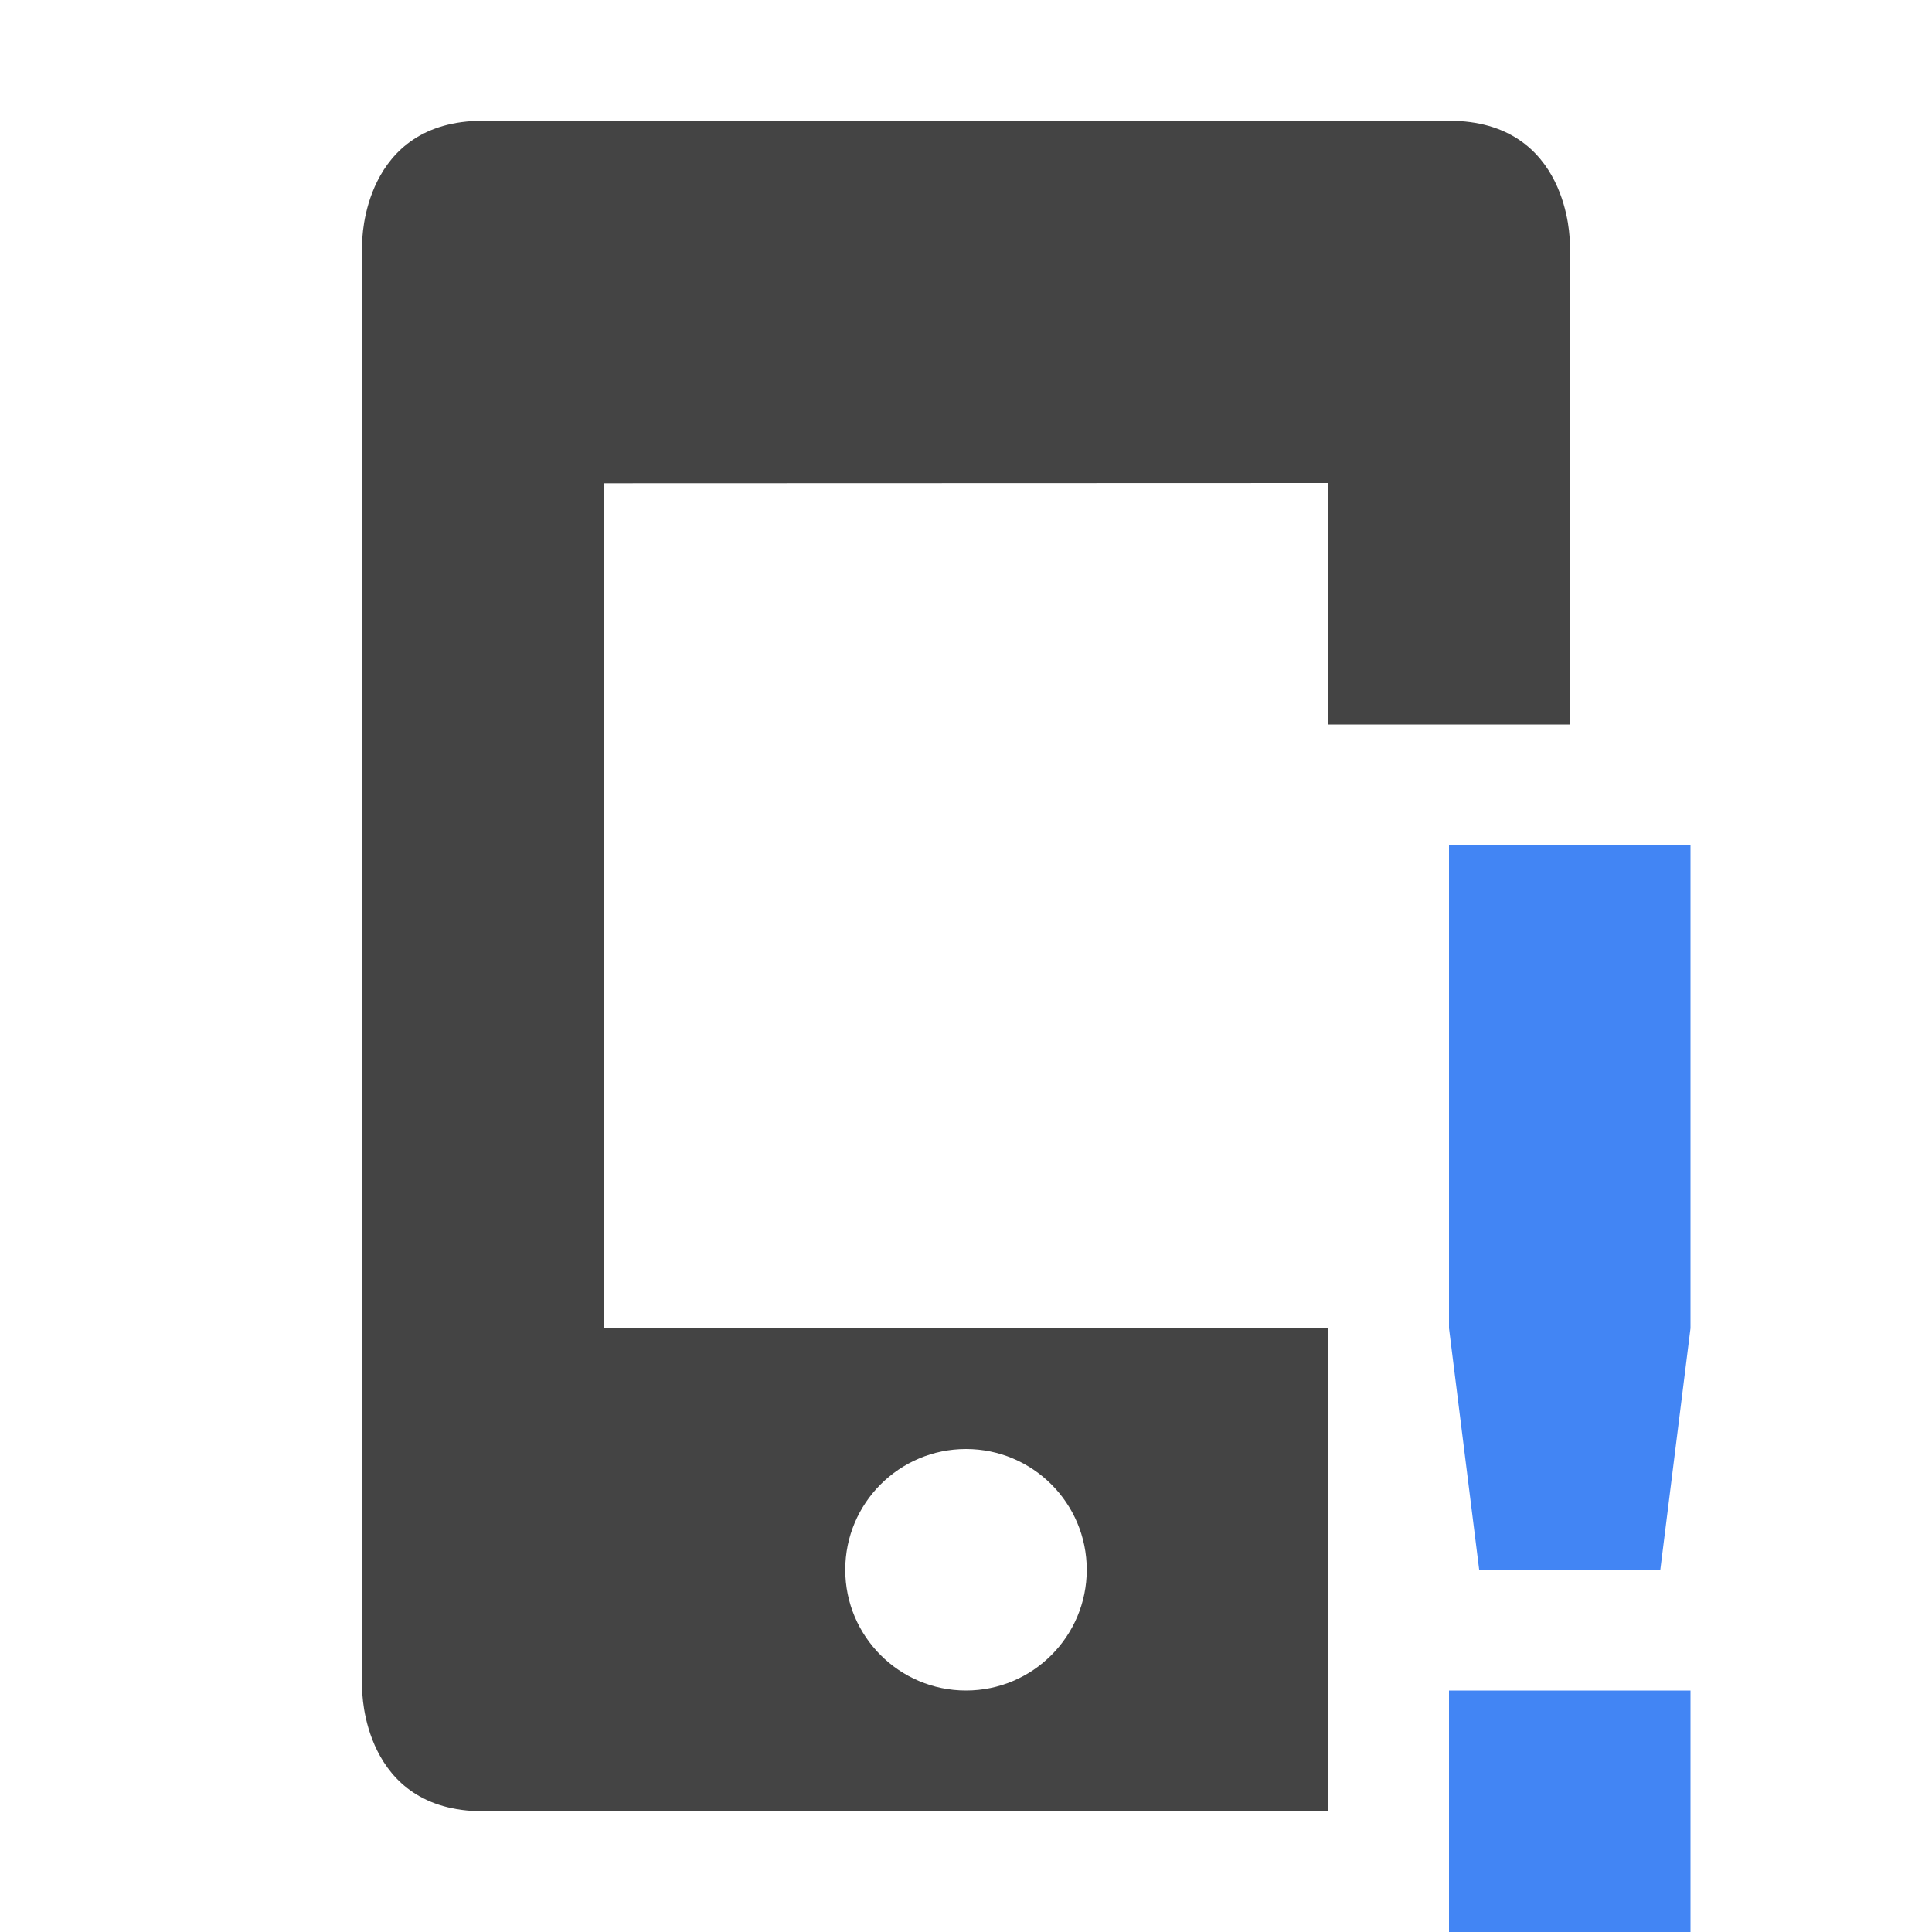
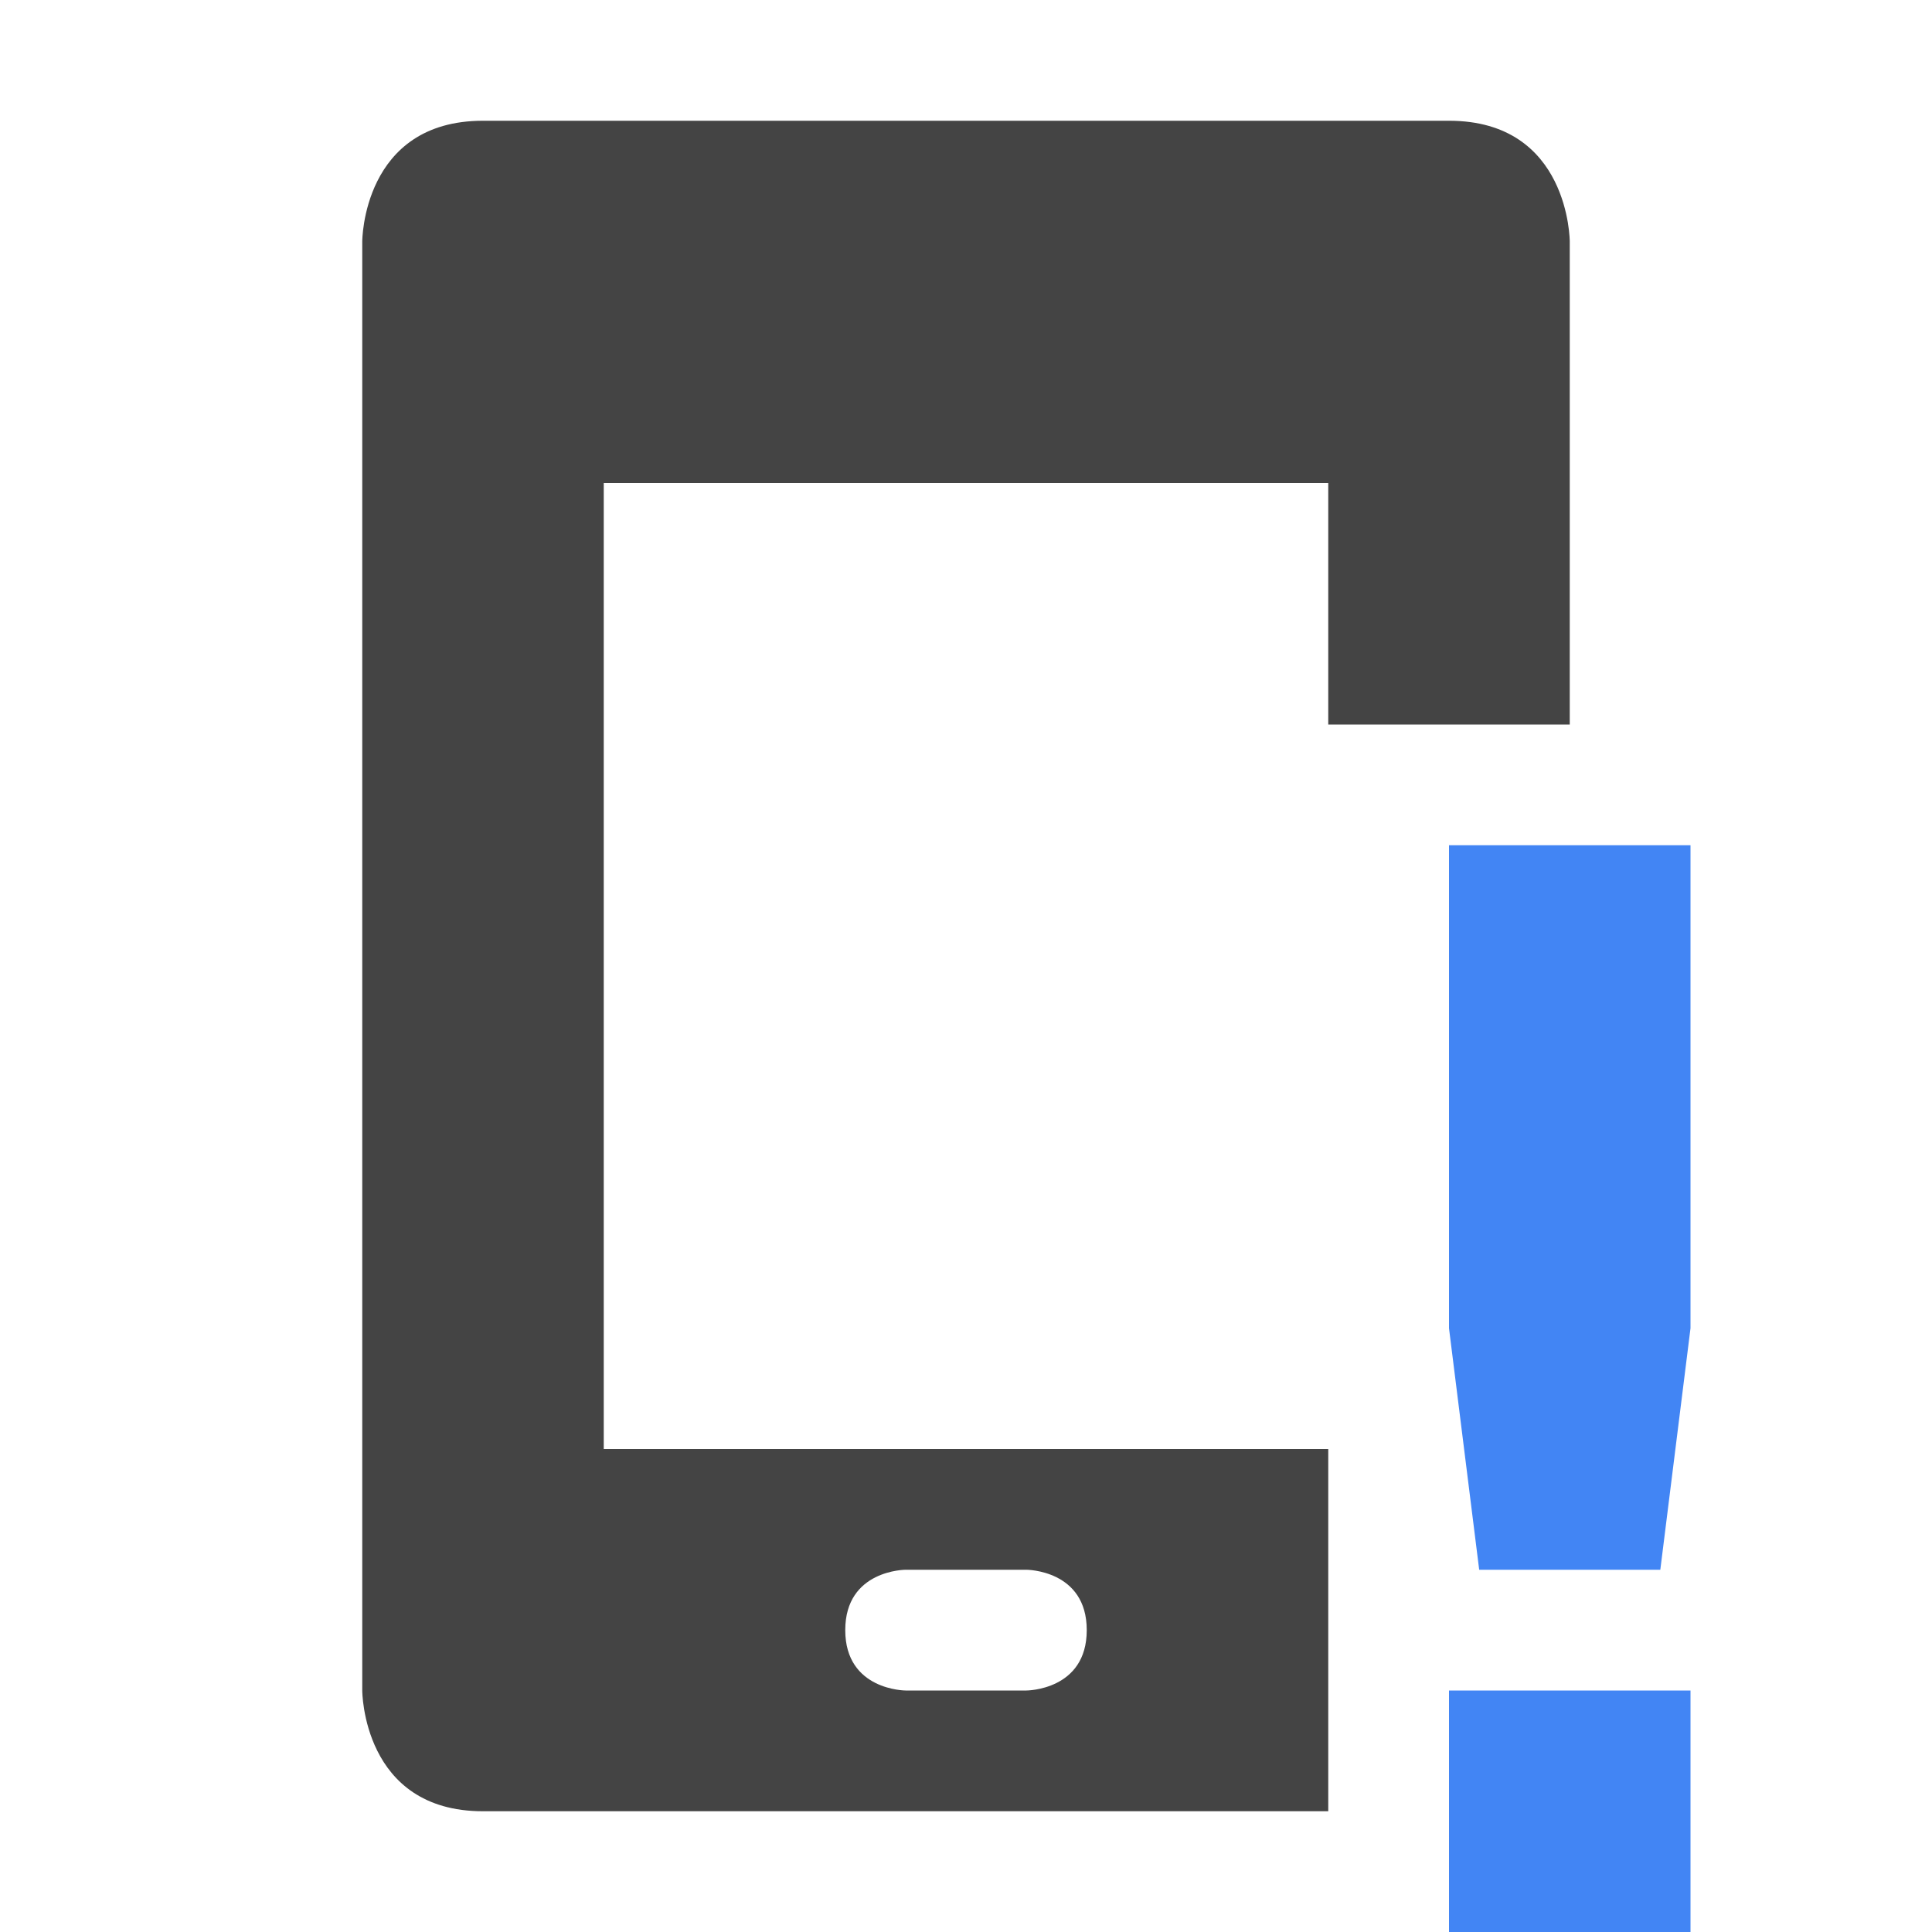
<svg xmlns="http://www.w3.org/2000/svg" width="16" height="16" version="1.1">
  <defs>
    <style id="current-color-scheme" type="text/css">
   .ColorScheme-Text { color:#444444; } .ColorScheme-Highlight { color:#4285f4; }
  </style>
  </defs>
-   <path style="fill:currentColor" class="ColorScheme-Text" d="M 4,1 C 3,1 3,2 3,2 V 14 C 3,14 3,15 4,15 H 11 V 11 H 5 V 4.002 L 11,4 V 6 H 13 V 2 C 13,2 13,1 12,1 Z M 8,12 C 8.552,12 9,12.448 9,13 9,13.552 8.552,14 8,14 7.448,14 7,13.552 7,13 7,12.448 7.448,12 8,12 Z" />
+   <path style="fill:currentColor" class="ColorScheme-Text" d="M 4,1 C 3,1 3,2 3,2 V 14 C 3,14 3,15 4,15 H 11 V 12 H 5 V 4 H 11 V 6 H 13 V 2 C 13,2 13,1 12,1 Z M 7.5,13 H 8.5 C 8.5,13 9,13 9,13.5 9,14 8.5,14 8.5,14 H 7.5 C 7.5,14 7,14 7,13.5 7,13 7.5,13 7.5,13 Z" />
  <path style="fill:currentColor" class="ColorScheme-Highlight" d="M 12,7 V 11 L 12.25,13 H 13.75 L 14,11 V 7 Z M 12,14 V 16 H 14 V 14 Z" />
</svg>
